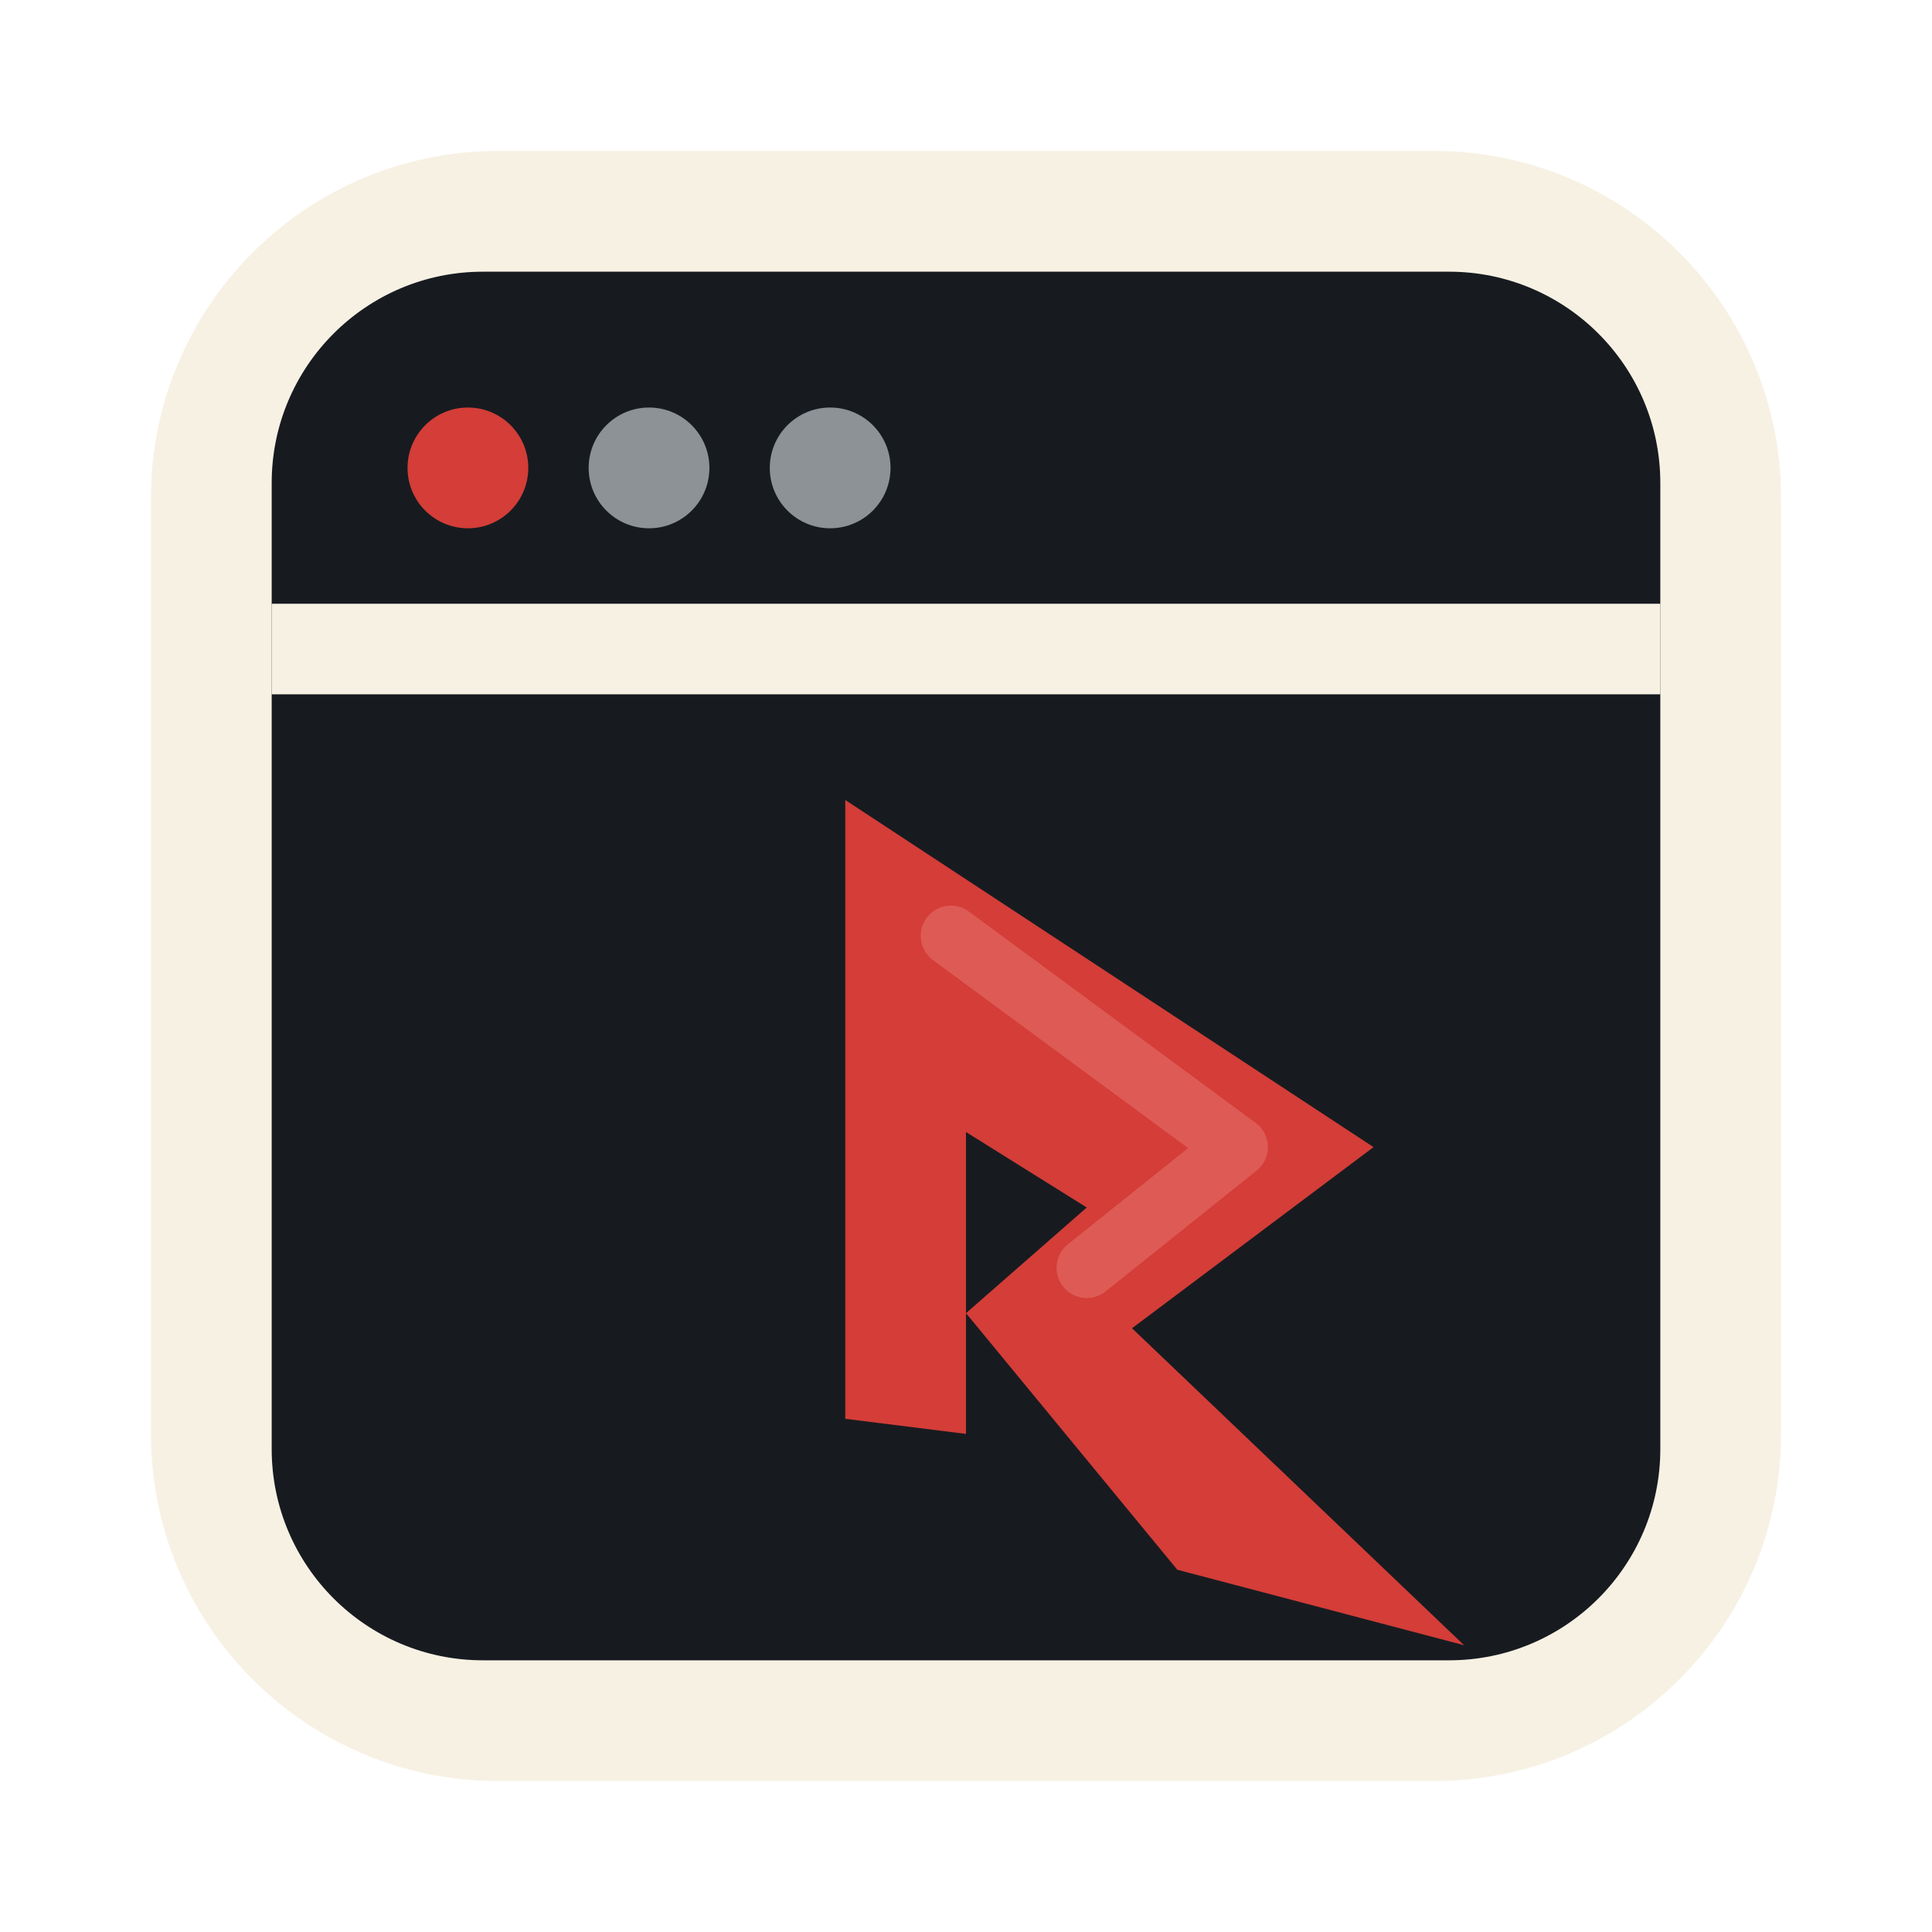
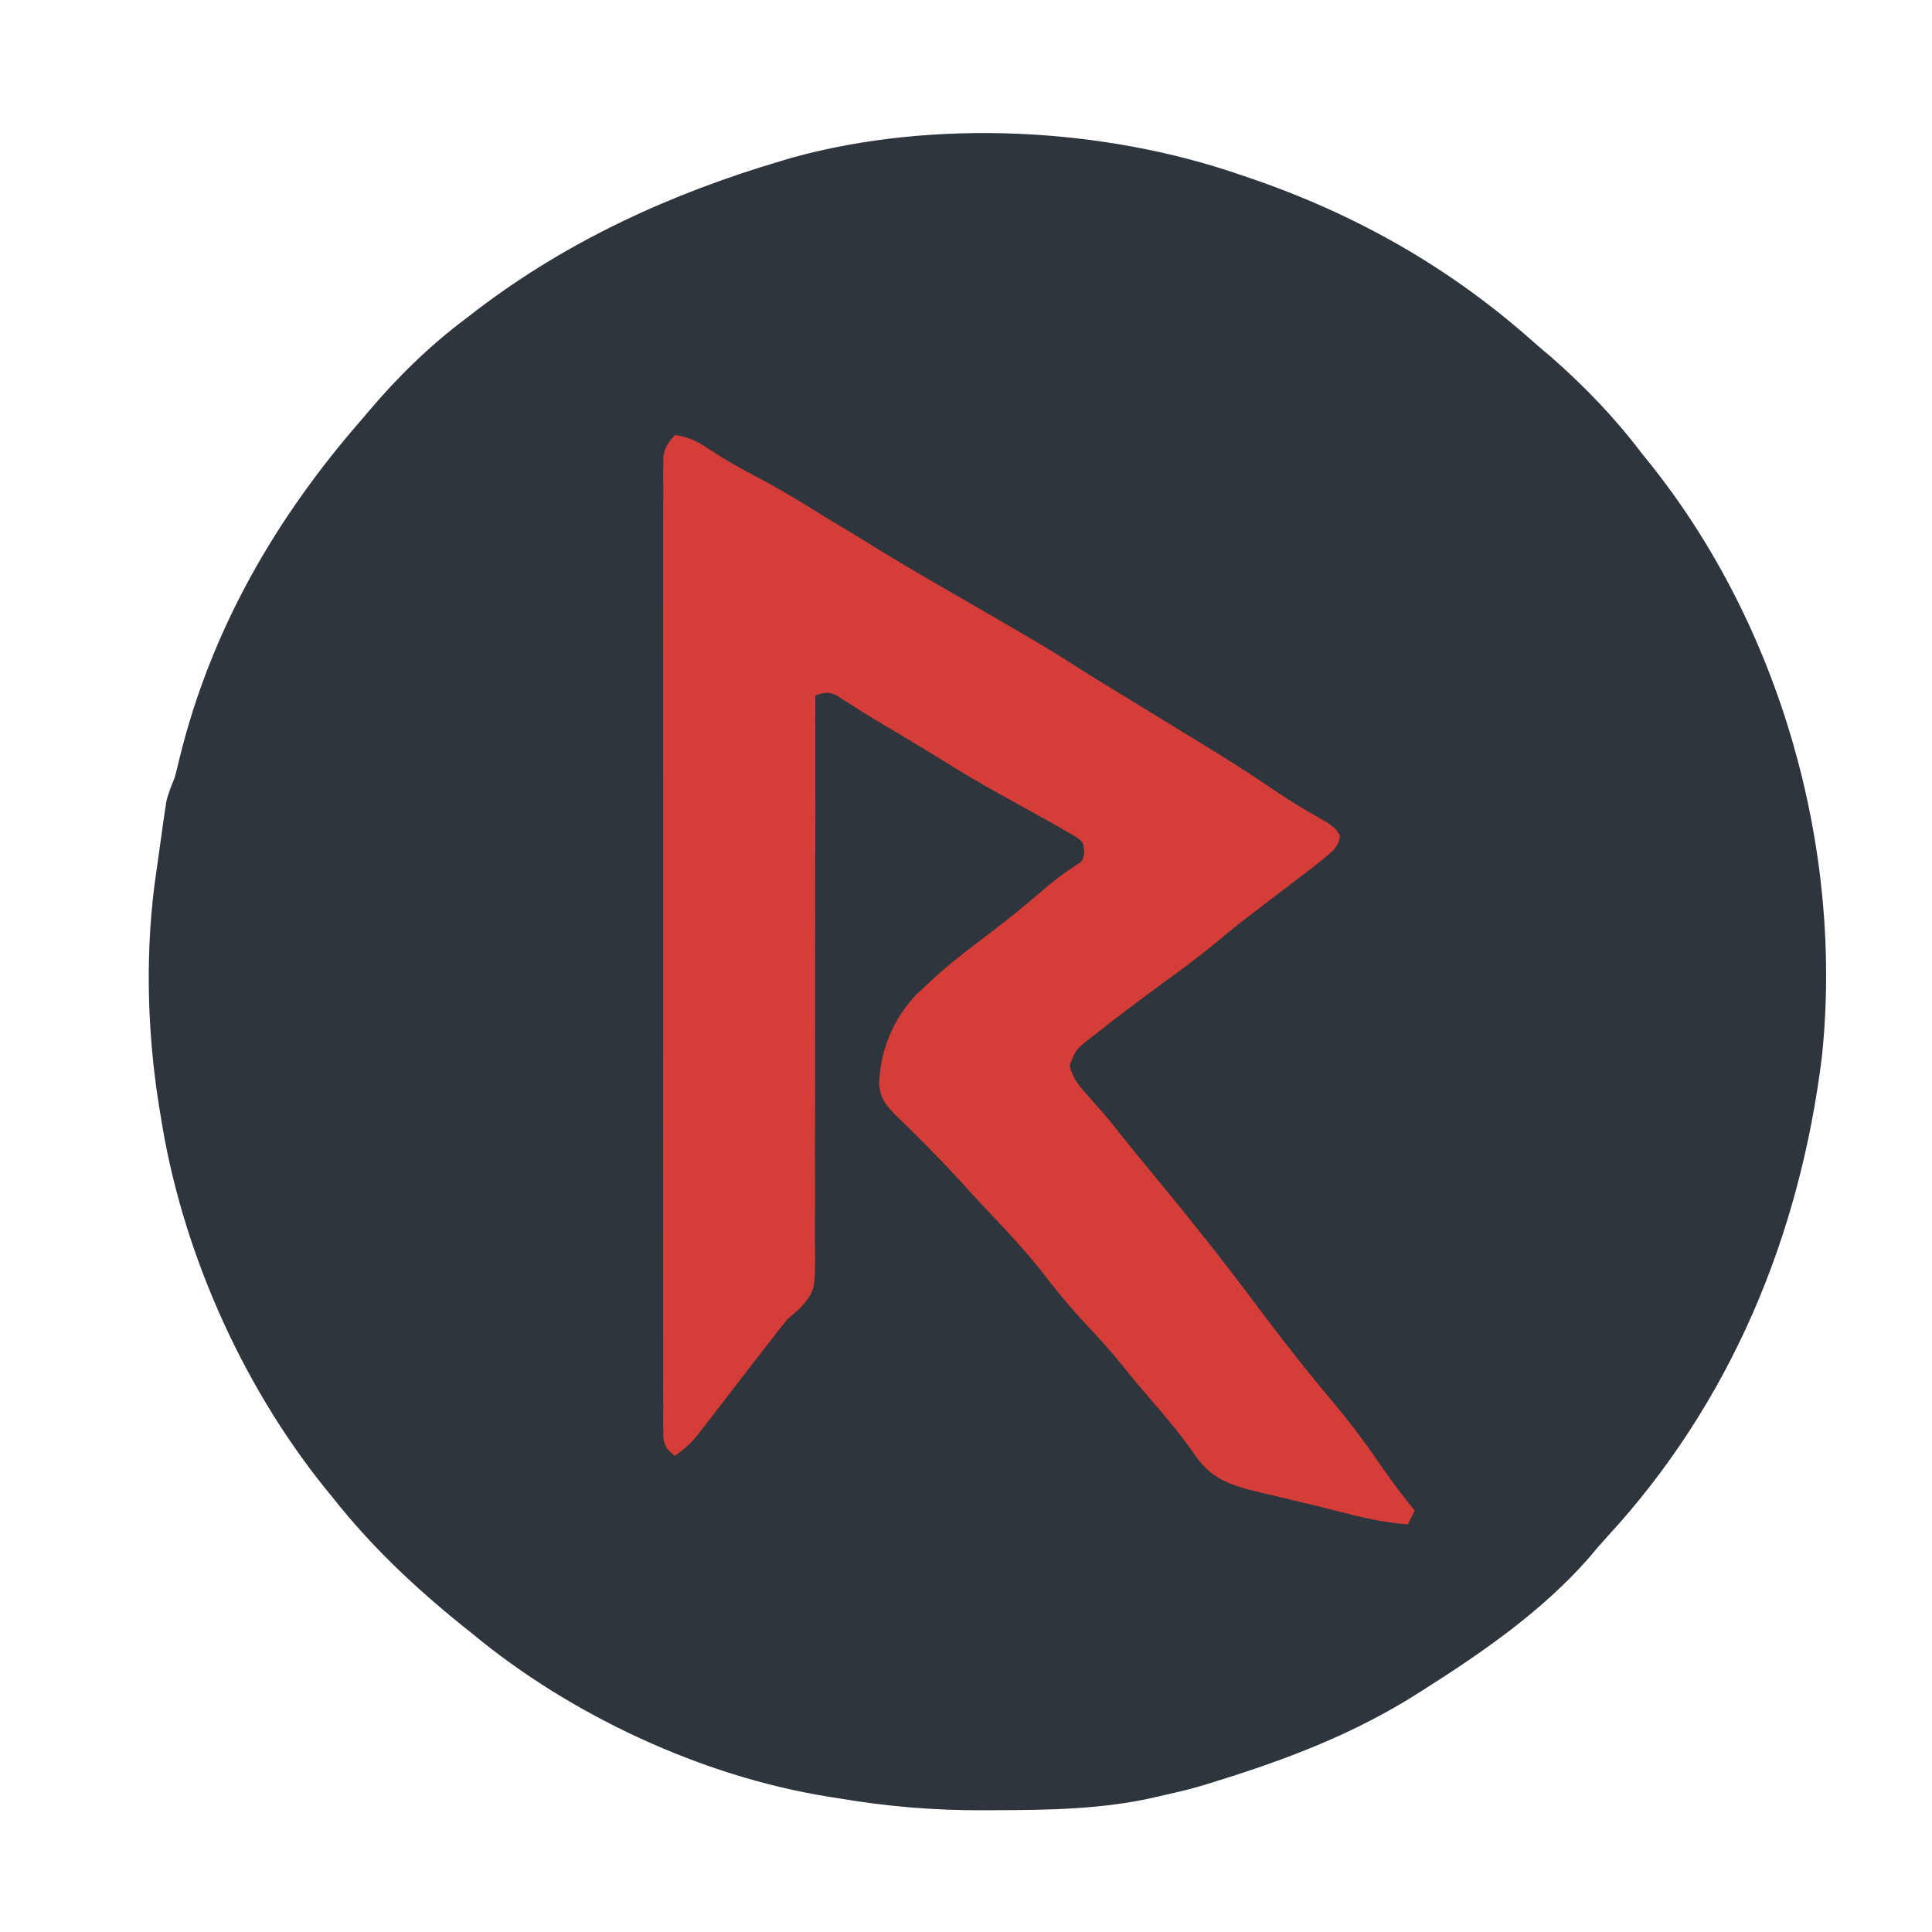
- <svg xmlns="http://www.w3.org/2000/svg" width="256" height="256" viewBox="0 0 128 128" role="img" aria-labelledby="title desc">
-   <rect x="10" y="10" width="108" height="108" rx="23" fill="#f7f1e4" />
-   <rect x="18" y="18" width="92" height="92" rx="14" fill="#171b20" />
-   <path d="M18 43H110" stroke="#f7f1e4" stroke-width="6" />
-   <circle cx="31" cy="31" r="4" fill="#d43d38" />
-   <circle cx="43" cy="31" r="4" fill="#8c9296" />
-   <circle cx="55" cy="31" r="4" fill="#8c9296" />
-   <path d="M56 94V53L91 76L75 88L97 109L78 104L64 87L72 80L64 75V95Z" fill="#d43d38" />
-   <path d="M63 62L82 76L72 84" fill="none" stroke="#f08a83" stroke-width="4" stroke-linecap="round" stroke-linejoin="round" opacity=".38" />
+ <svg xmlns="http://www.w3.org/2000/svg" width="256" height="256" viewBox="0 0 564 564" role="img" aria-labelledby="title desc">
+   <path d="M0 0 C0.84 0.28 1.68 0.56 2.54 0.86 C33.52 11.39 61.13 26.97 85.58 48.75 C87.36 50.32 89.18 51.84 91 53.38 C100.53 61.77 109.34 70.87 117 81 C117.76 81.95 118.53 82.89 119.32 83.87 C157.63 131.56 176.16 196.49 169.89 257.21 C163.47 309.75 143.19 358.61 107.07 397.74 C105.22 399.76 103.45 401.83 101.69 403.94 C88.29 419.2 71.05 431.18 54 442 C53.41 442.38 52.81 442.76 52.2 443.15 C33.61 454.99 14 462.51 -7 469 C-7.75 469.24 -8.49 469.47 -9.26 469.71 C-13.47 471.03 -17.69 472.06 -22 473 C-22.74 473.18 -23.49 473.36 -24.26 473.54 C-39.98 477.21 -55.68 477.4 -71.75 477.44 C-73.31 477.45 -73.31 477.45 -74.9 477.46 C-89.19 477.51 -102.91 476.4 -117 474 C-118.11 473.82 -119.22 473.65 -120.37 473.47 C-157.15 467.55 -195.43 449.69 -224 426 C-224.95 425.24 -225.9 424.48 -226.88 423.7 C-240.92 412.4 -253.86 400.2 -265 386 C-265.78 385.05 -266.56 384.1 -267.36 383.12 C-291.82 352.62 -309.15 313.23 -315.12 274.62 C-315.38 273.07 -315.38 273.07 -315.64 271.49 C-319.16 249.19 -319.67 225.57 -316.33 203.21 C-315.95 200.69 -315.61 198.17 -315.27 195.64 C-315.01 193.83 -314.76 192.01 -314.5 190.19 C-314.38 189.34 -314.26 188.5 -314.14 187.63 C-314.02 186.84 -313.9 186.05 -313.78 185.23 C-313.68 184.53 -313.58 183.84 -313.47 183.12 C-312.91 180.61 -311.96 178.38 -311 176 C-310.5 174.14 -310.04 172.28 -309.6 170.4 C-300.4 132.76 -281.41 99.96 -256 71 C-255.41 70.3 -254.82 69.6 -254.22 68.88 C-245.81 58.95 -236.43 49.79 -226 42 C-224.92 41.16 -223.83 40.33 -222.75 39.49 C-196.14 19.21 -165.96 5.43 -134 -4 C-132.9 -4.33 -131.81 -4.66 -130.68 -5 C-89.41 -16.34 -40.21 -13.87 0 0 Z " fill="#2E353C" transform="translate(362,51)" />
+   <path d="M0 0 C4.02 0.56 6.54 1.78 9.88 4.06 C14.27 6.96 18.72 9.51 23.38 11.94 C30.47 15.64 37.22 19.75 44 24 C45.66 25 47.33 26.01 49 27 C52.67 29.19 56.31 31.43 59.94 33.69 C67.62 38.42 75.44 42.91 83.26 47.42 C88.34 50.35 93.42 53.3 98.5 56.25 C99.48 56.82 100.46 57.38 101.46 57.97 C107.19 61.3 112.82 64.76 118.4 68.34 C122.19 70.76 126.03 73.1 129.88 75.44 C131.44 76.39 133 77.34 134.57 78.3 C135.32 78.76 136.07 79.22 136.85 79.69 C140.89 82.15 144.91 84.63 148.93 87.11 C151.01 88.39 153.08 89.66 155.16 90.92 C161.68 94.89 168.07 99 174.38 103.28 C177.48 105.36 180.59 107.38 183.8 109.27 C184.41 109.63 185.01 109.99 185.63 110.35 C187.27 111.32 188.93 112.26 190.59 113.21 C193 115 193 115 194.16 116.91 C193.89 120.42 191.58 121.77 189 124 C187.03 125.6 185.02 127.16 183 128.69 C181.85 129.57 180.69 130.44 179.54 131.32 C178.95 131.76 178.37 132.21 177.76 132.67 C174.96 134.79 172.17 136.92 169.38 139.06 C168.56 139.69 168.56 139.69 167.72 140.33 C164.38 142.9 161.11 145.55 157.88 148.25 C153.02 152.27 147.97 155.98 142.88 159.69 C136.28 164.53 129.72 169.41 123.31 174.5 C122.58 175.06 121.84 175.63 121.08 176.21 C117.09 179.4 117.09 179.4 115.26 184.05 C116.22 187.88 117.86 189.81 120.5 192.75 C121.43 193.81 122.37 194.88 123.3 195.94 C123.76 196.46 124.22 196.98 124.7 197.52 C126.46 199.52 128.11 201.6 129.75 203.69 C133.36 208.23 137.05 212.71 140.75 217.19 C150.48 228.98 159.99 240.89 169.12 253.14 C176.88 263.55 184.89 273.73 193.25 283.67 C198.14 289.54 202.56 295.58 206.85 301.89 C209.74 306.06 212.82 310.05 216 314 C215.34 315.32 214.68 316.64 214 318 C207.14 317.51 200.72 316.04 194.08 314.3 C190.05 313.25 186 312.28 181.95 311.32 C180.7 311.02 179.46 310.72 178.17 310.41 C175.68 309.81 173.17 309.22 170.67 308.64 C162.01 306.53 156.47 304.78 151.38 297.12 C147.7 291.86 143.7 287.03 139.49 282.2 C136.42 278.66 133.43 275.09 130.5 271.44 C127.2 267.36 123.72 263.51 120.12 259.69 C116.03 255.34 112.25 250.87 108.62 246.12 C103.09 238.9 96.94 232.35 90.67 225.77 C88.18 223.13 85.75 220.44 83.31 217.75 C77.2 211.06 70.79 204.7 64.3 198.37 C61.42 195.4 60.09 193.79 59.62 189.62 C59.88 179.86 63.65 170.73 70.19 163.62 C71.12 162.76 72.04 161.89 73 161 C73.57 160.46 74.14 159.92 74.72 159.37 C80.35 154.19 86.38 149.61 92.48 145.01 C97.71 141.04 102.76 136.92 107.72 132.62 C110.48 130.24 113.25 128.09 116.31 126.12 C119.2 124.31 119.2 124.31 119.5 121.6 C119.24 118.81 119.24 118.81 116.79 117.11 C115.74 116.52 114.7 115.92 113.62 115.31 C113.05 114.98 112.48 114.65 111.89 114.3 C109.94 113.18 107.97 112.09 106 111 C104.53 110.18 103.06 109.36 101.59 108.54 C99.28 107.26 96.97 105.98 94.65 104.71 C89.18 101.69 83.85 98.51 78.55 95.2 C74.01 92.37 69.41 89.63 64.81 86.88 C63.99 86.38 63.17 85.89 62.33 85.39 C60.71 84.42 59.1 83.46 57.48 82.5 C55.73 81.44 54.01 80.36 52.3 79.26 C51.42 78.7 50.54 78.15 49.64 77.57 C48.84 77.05 48.05 76.54 47.23 76.01 C44.58 74.81 43.7 75.18 41 76 C41 76.89 41 77.78 41 78.7 C41.03 100.35 41.02 122 40.97 143.65 C40.95 154.12 40.94 164.59 40.96 175.06 C40.97 184.18 40.96 193.31 40.93 202.44 C40.91 207.27 40.9 212.1 40.93 216.93 C40.95 221.48 40.93 226.03 40.9 230.58 C40.89 232.25 40.89 233.92 40.91 235.58 C41.05 249.74 41.05 249.74 36.62 254.84 C35.43 255.92 34.22 256.97 33 258 C32.06 259.11 31.14 260.23 30.26 261.39 C29.84 261.93 29.42 262.47 28.98 263.02 C28.34 263.85 28.34 263.85 27.69 264.69 C27.22 265.28 26.76 265.88 26.28 266.49 C23.1 270.56 19.96 274.65 16.81 278.75 C13.76 282.72 10.71 286.69 7.62 290.62 C7.02 291.4 6.41 292.18 5.79 292.98 C4.01 294.99 2.2 296.48 0 298 C-2.08 296.32 -2.93 295.44 -3.38 292.77 C-3.38 291.89 -3.38 291 -3.38 290.1 C-3.39 289.08 -3.39 288.06 -3.4 287.02 C-3.39 285.89 -3.39 284.77 -3.38 283.62 C-3.39 282.43 -3.39 281.24 -3.4 280.02 C-3.41 276.71 -3.4 273.41 -3.39 270.11 C-3.39 266.55 -3.4 262.99 -3.4 259.43 C-3.42 252.45 -3.41 245.47 -3.41 238.5 C-3.4 232.83 -3.4 227.16 -3.4 221.49 C-3.4 220.28 -3.4 220.28 -3.4 219.04 C-3.4 217.41 -3.4 215.77 -3.41 214.13 C-3.41 198.77 -3.4 183.4 -3.39 168.04 C-3.37 154.85 -3.38 141.66 -3.39 128.47 C-3.41 113.16 -3.41 97.85 -3.4 82.54 C-3.4 80.91 -3.4 79.28 -3.4 77.65 C-3.4 76.84 -3.4 76.04 -3.4 75.21 C-3.4 69.55 -3.4 63.89 -3.41 58.22 C-3.42 51.32 -3.42 44.42 -3.4 37.52 C-3.39 34 -3.39 30.48 -3.4 26.95 C-3.41 23.14 -3.4 19.32 -3.38 15.51 C-3.39 14.39 -3.39 13.27 -3.4 12.12 C-3.39 11.1 -3.39 10.08 -3.38 9.03 C-3.38 8.15 -3.38 7.27 -3.38 6.36 C-2.93 3.53 -1.87 2.13 0 0 Z " fill="#D43D38" transform="translate(197,127)" />
</svg>
